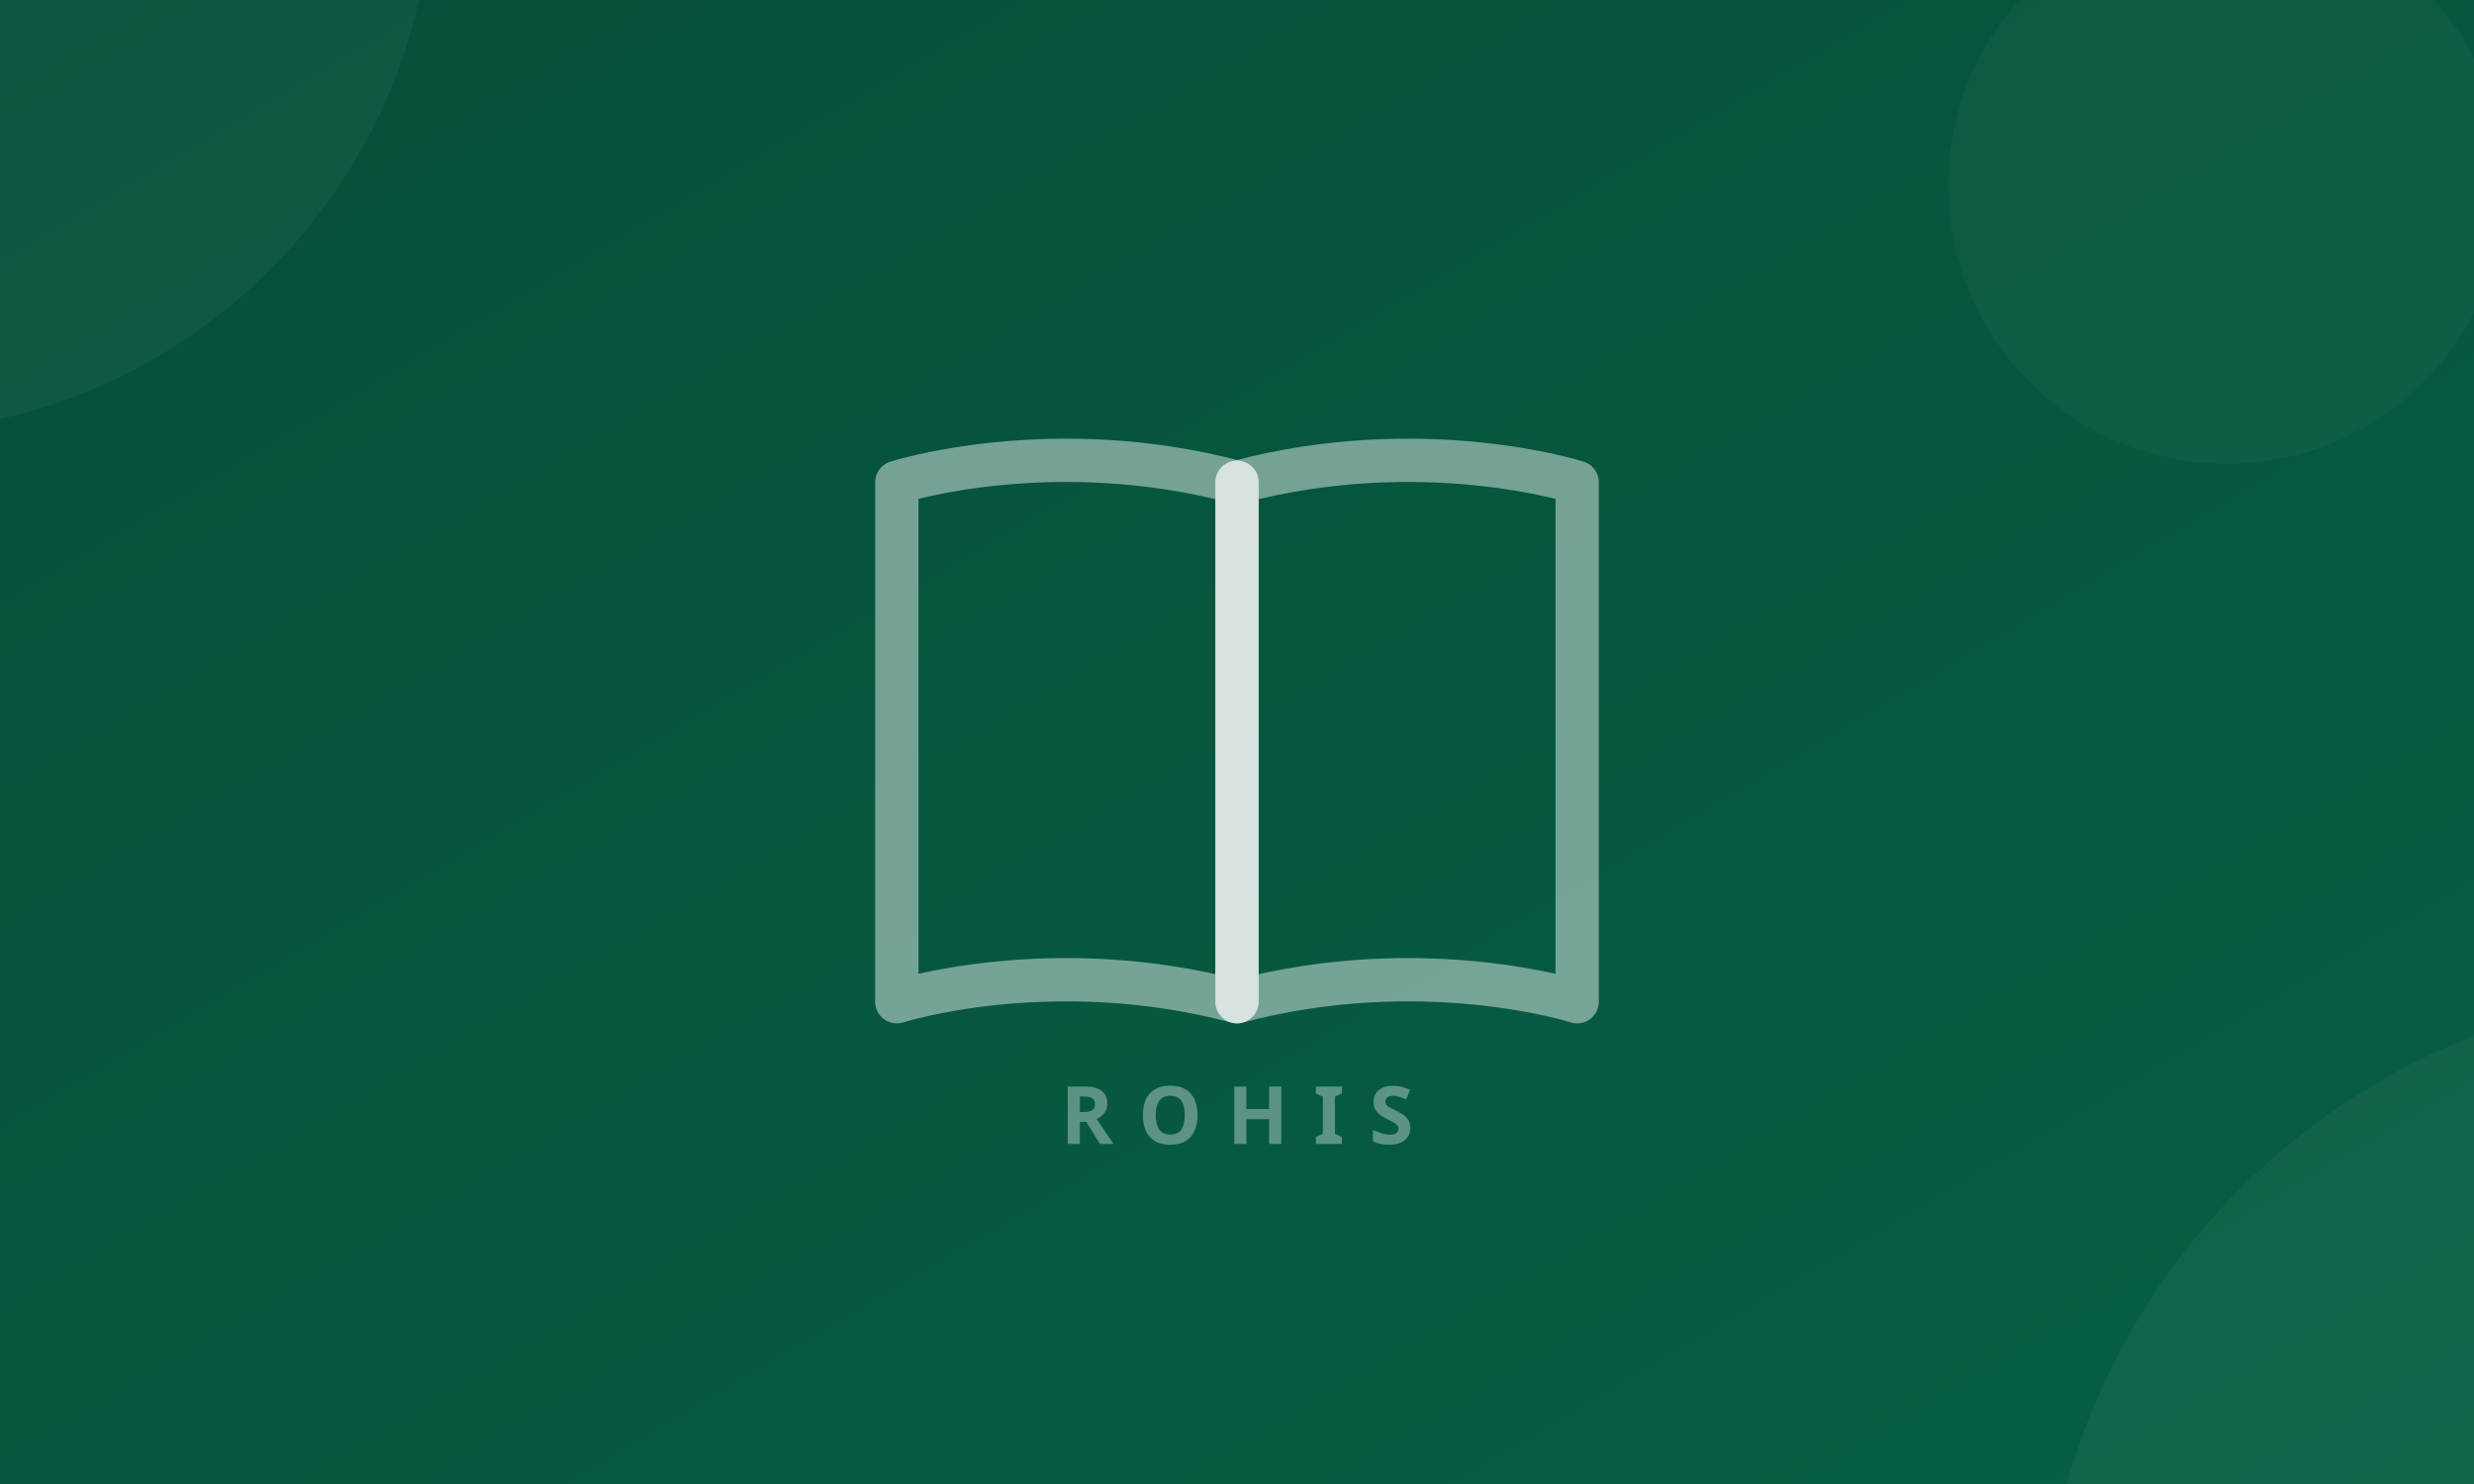
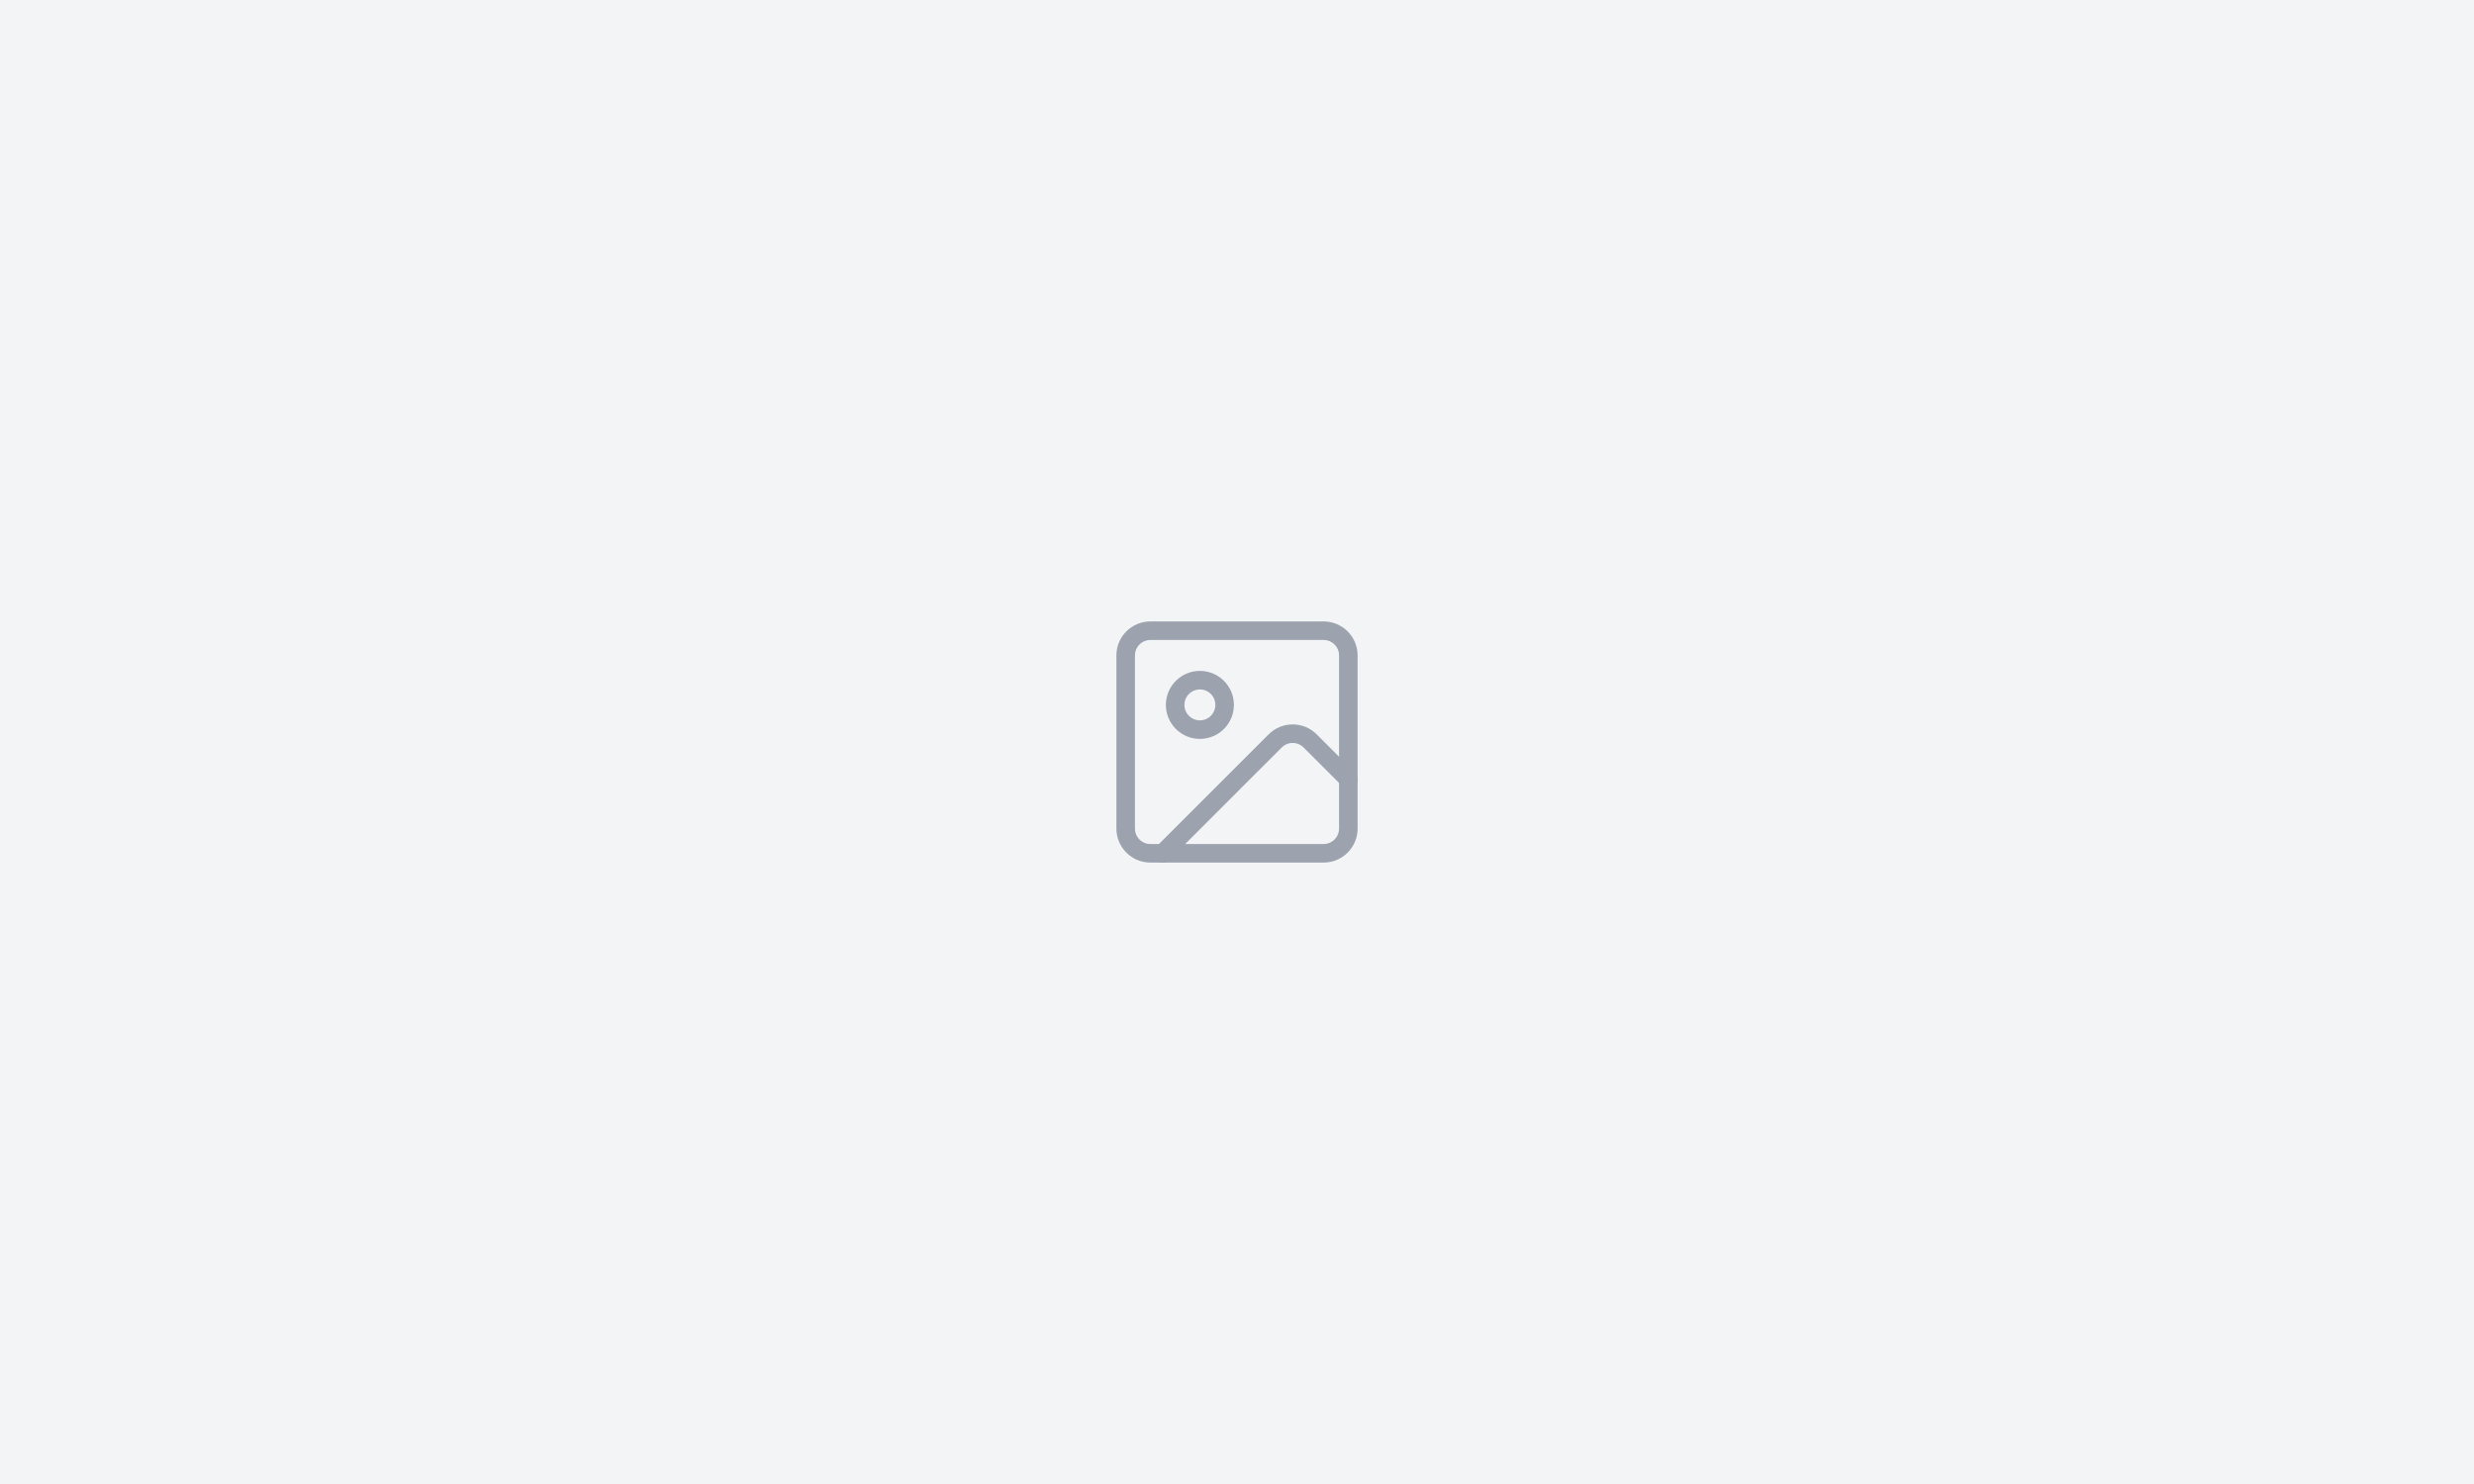
- <svg xmlns="http://www.w3.org/2000/svg" viewBox="0 0 400 240">
-   <defs>
-     <linearGradient id="bg" x1="0%" y1="0%" x2="100%" y2="100%">
-       <stop offset="0%" style="stop-color:#064E3B" />
-       <stop offset="100%" style="stop-color:#065F46" />
-     </linearGradient>
-   </defs>
-   <rect width="400" height="240" fill="url(#bg)" />
-   <circle cx="-20" cy="-20" r="90" fill="white" fill-opacity="0.04" />
-   <circle cx="440" cy="270" r="110" fill="white" fill-opacity="0.04" />
-   <circle cx="360" cy="30" r="45" fill="white" fill-opacity="0.03" />
-   <g transform="translate(200,120) scale(1)" fill="none" stroke="white" stroke-opacity="0.45" stroke-width="7" stroke-linecap="round" stroke-linejoin="round">
-     <path d="M-55,-42 C-55,-42 -30,-50 0,-42 L0,42 C-30,34 -55,42 -55,42 Z" />
-     <path d="M55,-42 C55,-42 30,-50 0,-42 L0,42 C30,34 55,42 55,42 Z" />
-     <line x1="0" y1="-42" x2="0" y2="42" />
-   </g>
-   <text x="200" y="185" text-anchor="middle" font-family="system-ui,sans-serif" font-size="13" font-weight="700" letter-spacing="4" fill="white" fill-opacity="0.35" text-transform="uppercase">ROHIS</text>
+ <svg xmlns="http://www.w3.org/2000/svg" width="400" height="240" viewBox="0 0 400 240">
+   <rect width="400" height="240" fill="#F3F4F6" />
+   <svg x="176" y="96" width="48" height="48" viewBox="0 0 24 24" fill="none" stroke="#9CA3AF" stroke-width="1.5" stroke-linecap="round" stroke-linejoin="round">
+     <rect width="18" height="18" x="3" y="3" rx="2" ry="2" />
+     <circle cx="9" cy="9" r="2" />
+     <path d="m21 15-3.086-3.086a2 2 0 0 0-2.828 0L6 21" />
+   </svg>
</svg>
